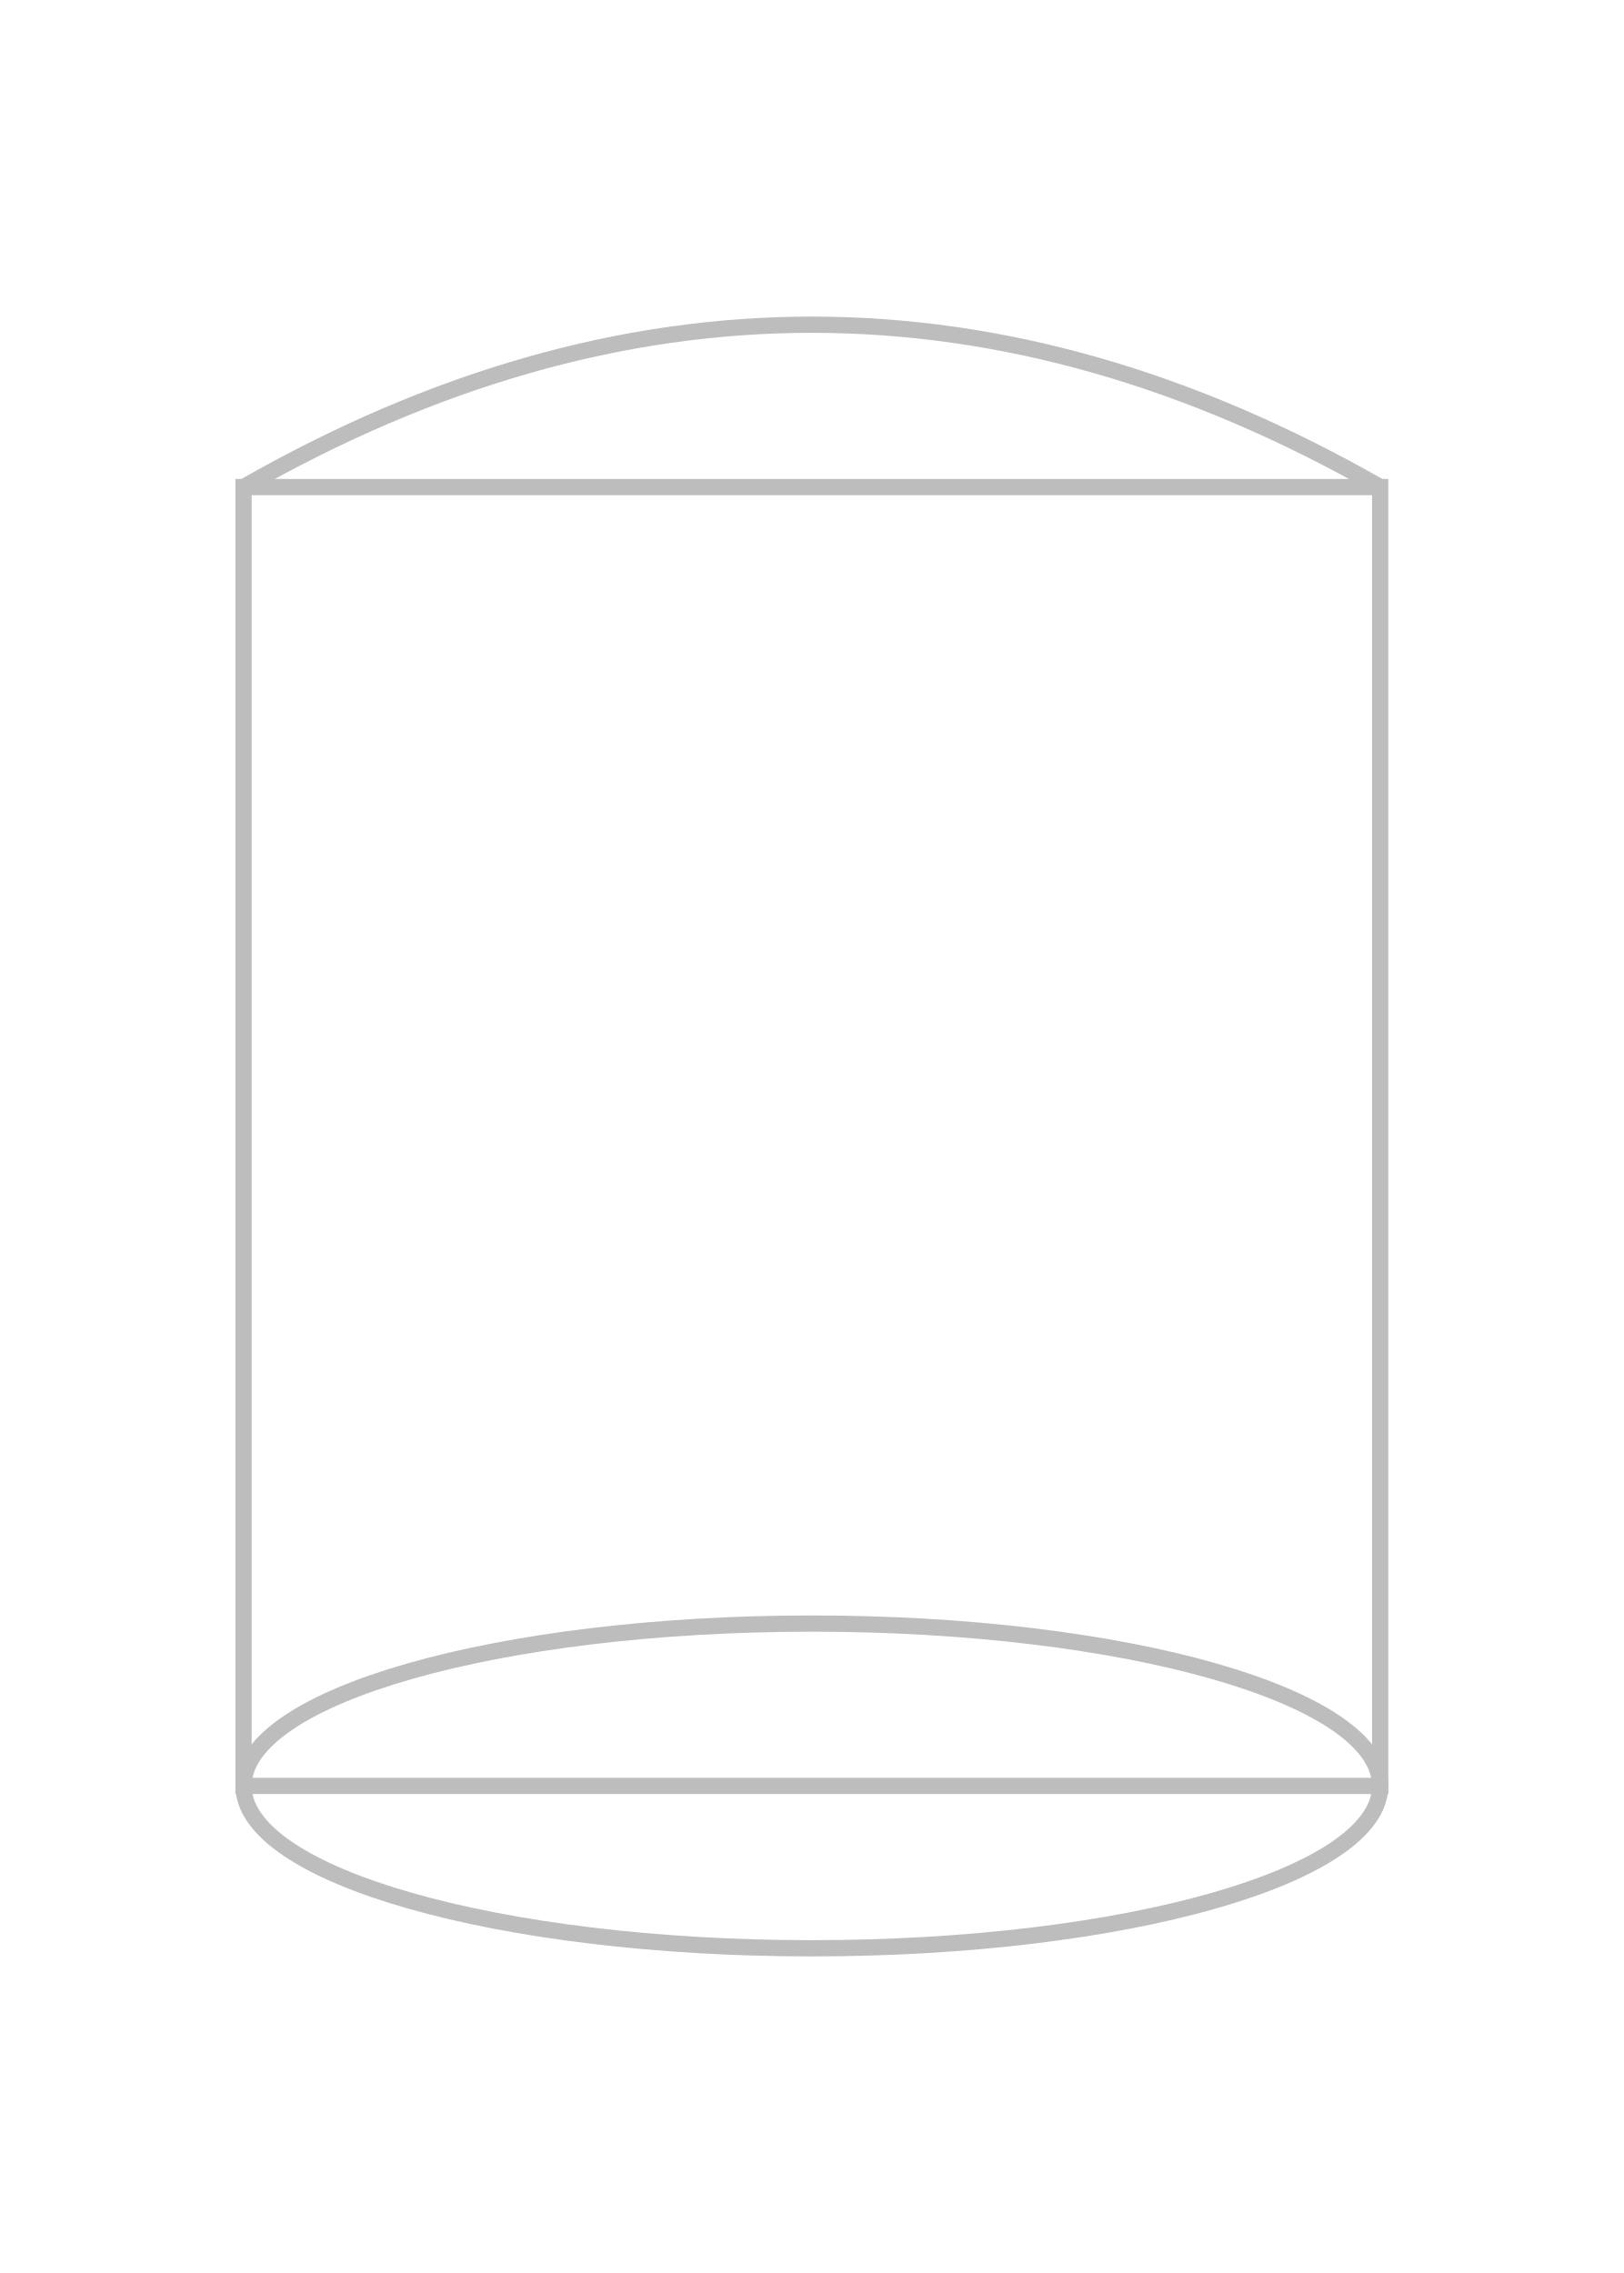
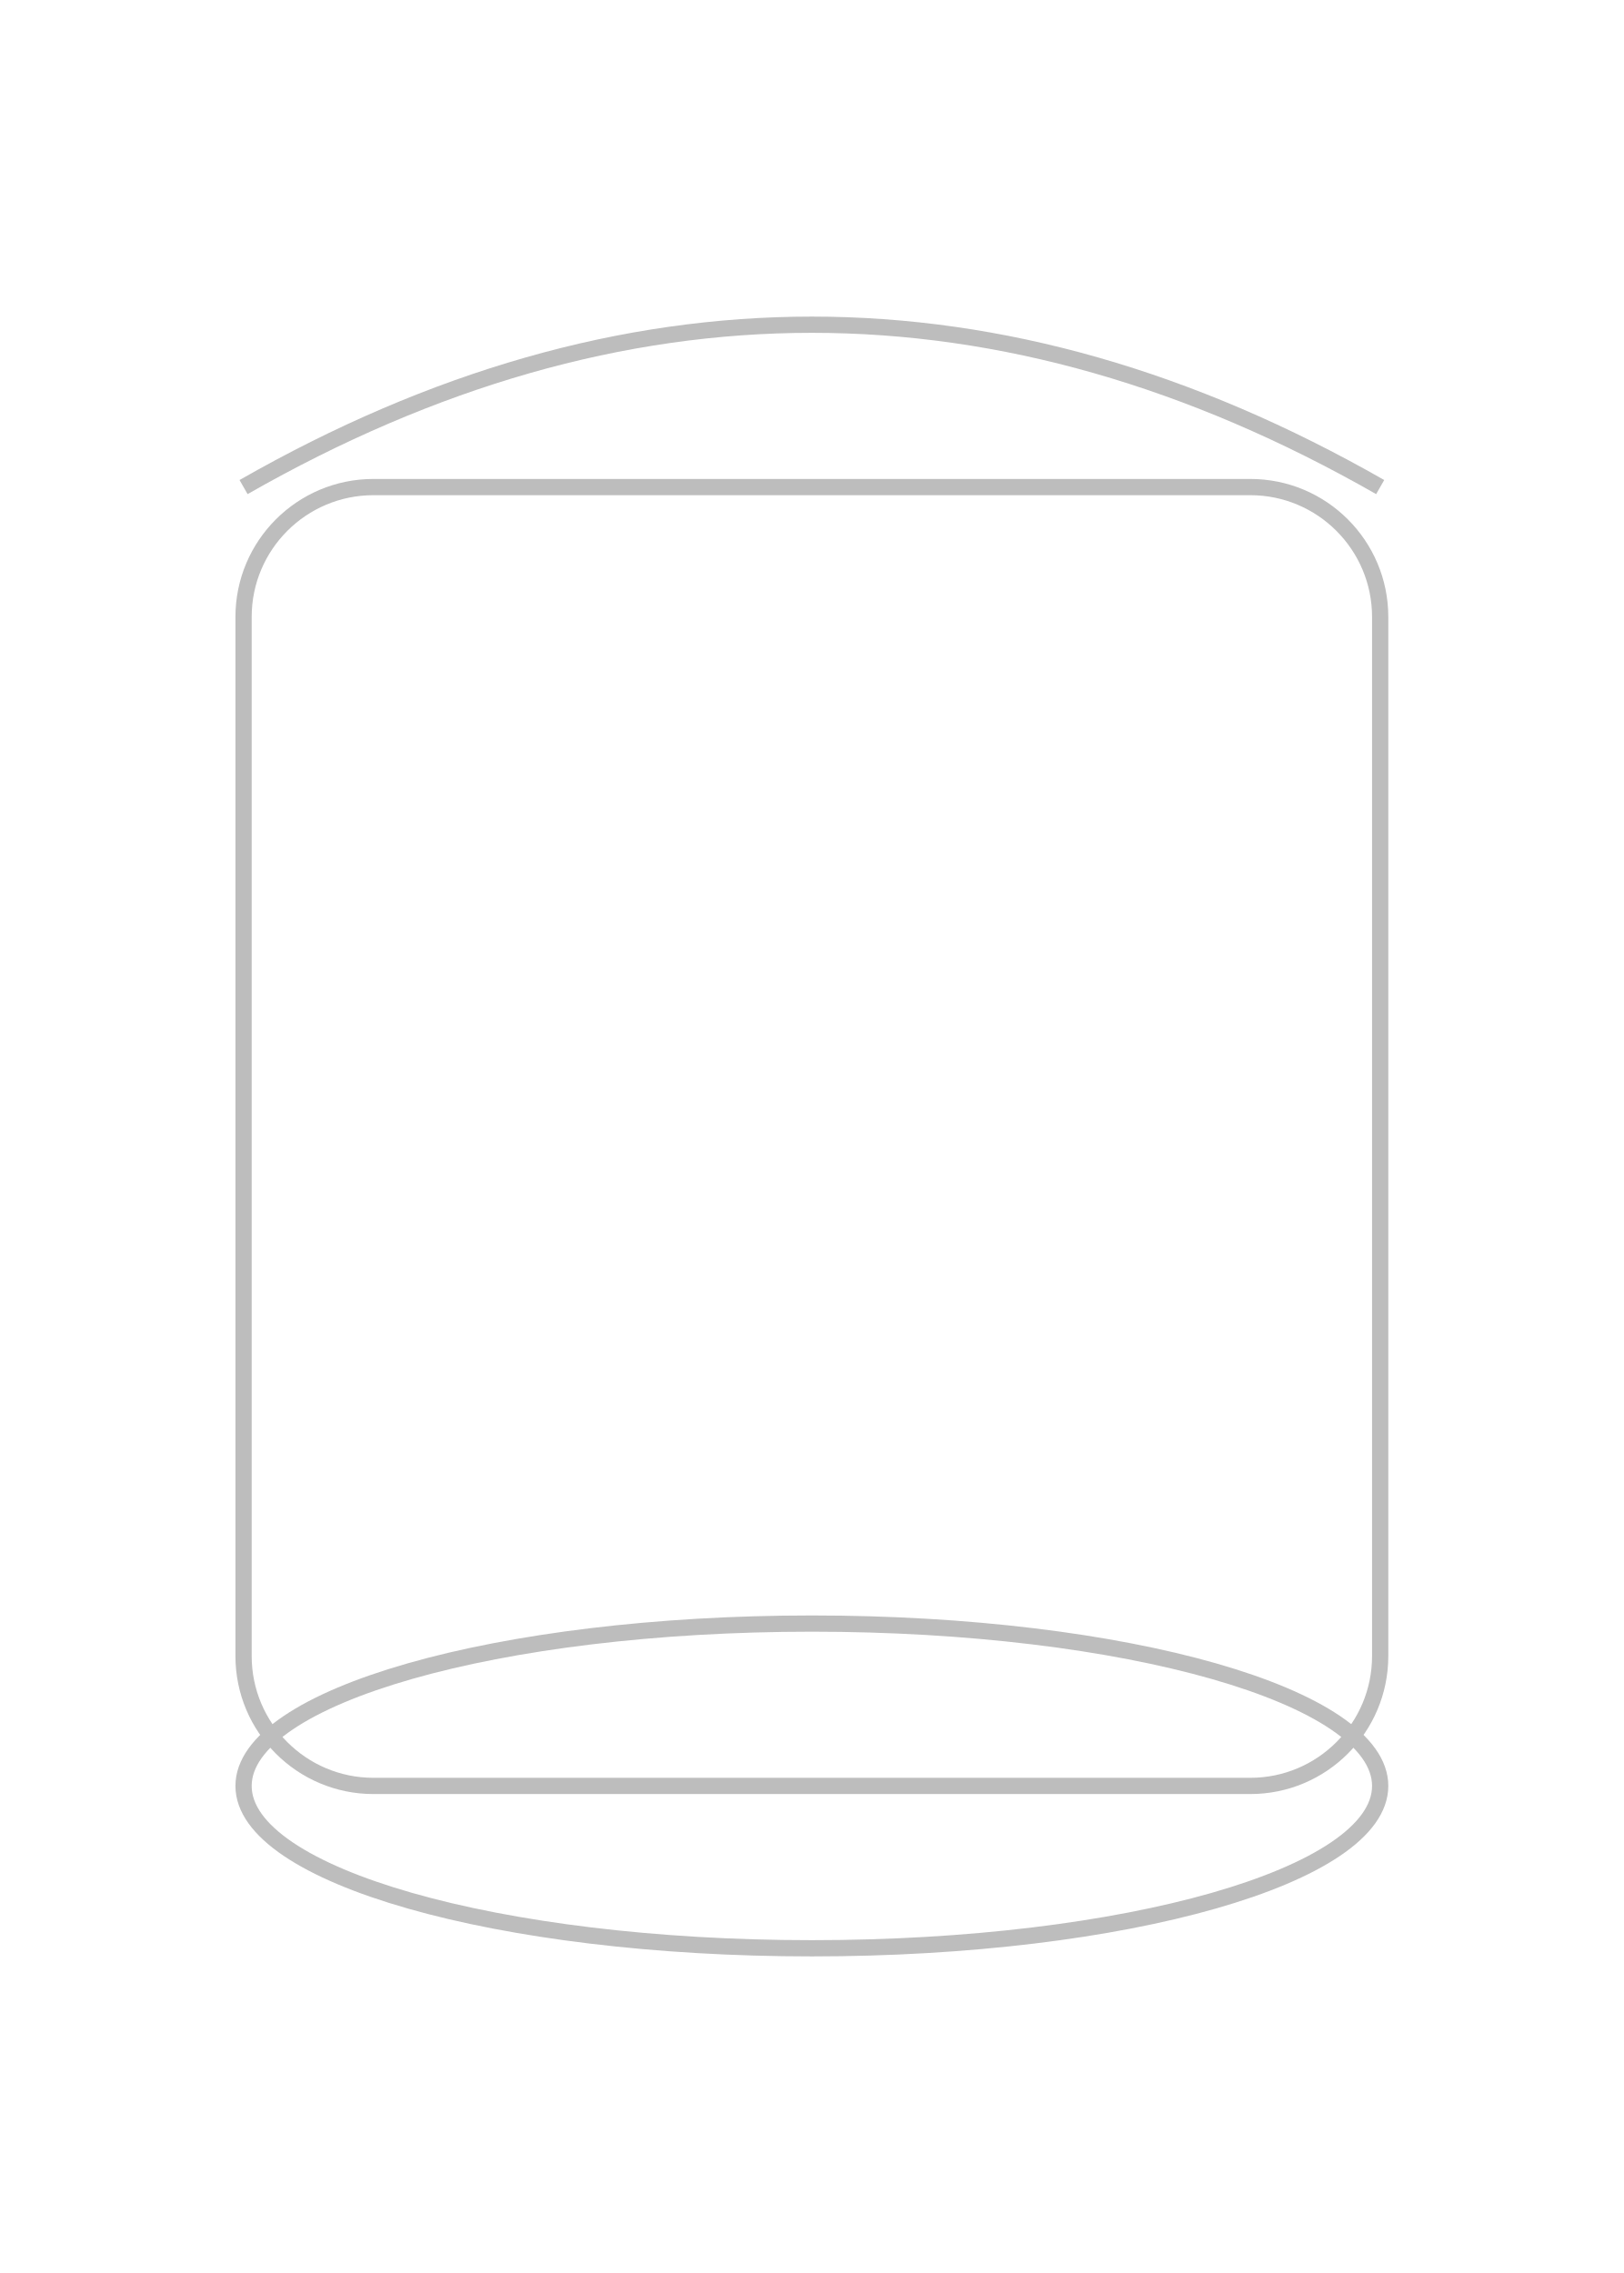
- <svg xmlns="http://www.w3.org/2000/svg" width="200" height="280" viewBox="0 0 200 280">
+ <svg xmlns="http://www.w3.org/2000/svg" viewBox="0 0 200 280">
  <path d="M30,60 Q100,20 170,60" fill="none" stroke="#bdbdbd" stroke-width="2" />
-   <rect x="30" y="60" width="140" height="160" fill="none" stroke="#bdbdbd" stroke-width="2" />
  <ellipse cx="100" cy="220" rx="70" ry="20" fill="none" stroke="#bdbdbd" stroke-width="2" />
-   <rect id="fill" x="30" y="220" width="140" height="0" fill="#64b5f6" opacity="0.6" />
-   <path id="tankWavePath" fill="#64b5f6" opacity="0.8" d="" />
+   <rect id="container" x="30" y="60" width="140" height="160" rx="16" ry="16" fill="none" stroke="#bdbdbd" stroke-width="2" />
</svg>
